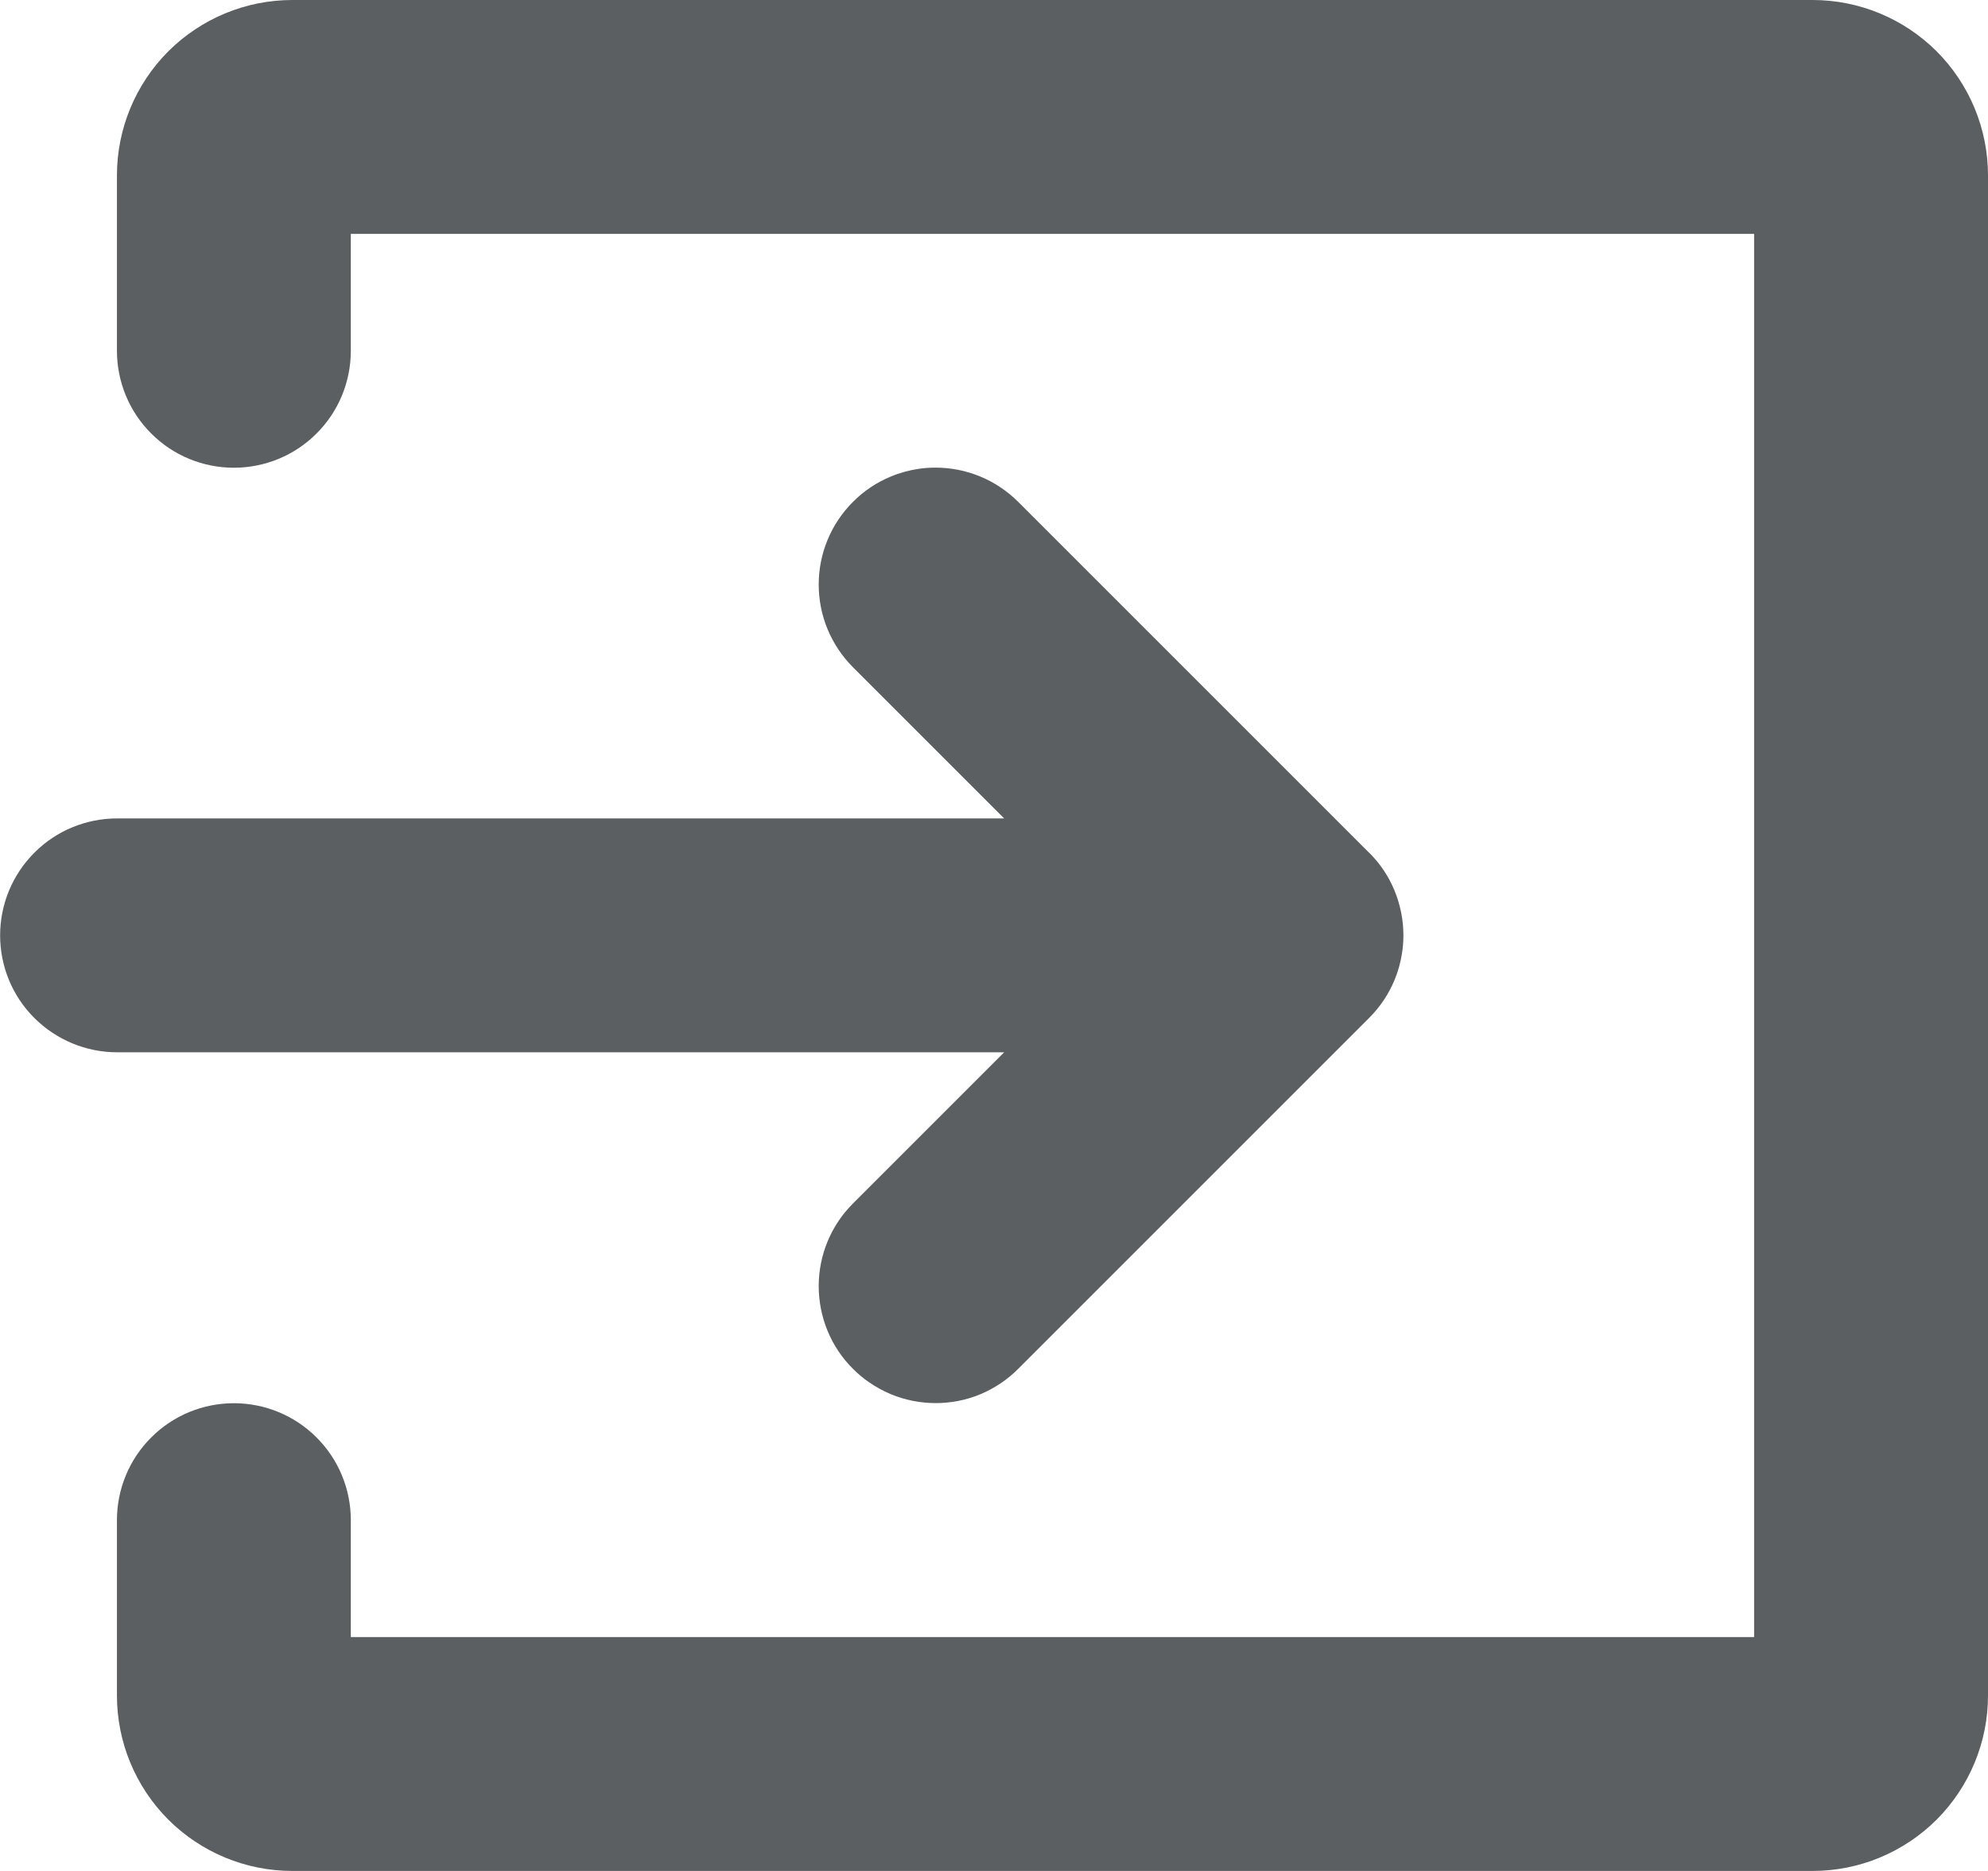
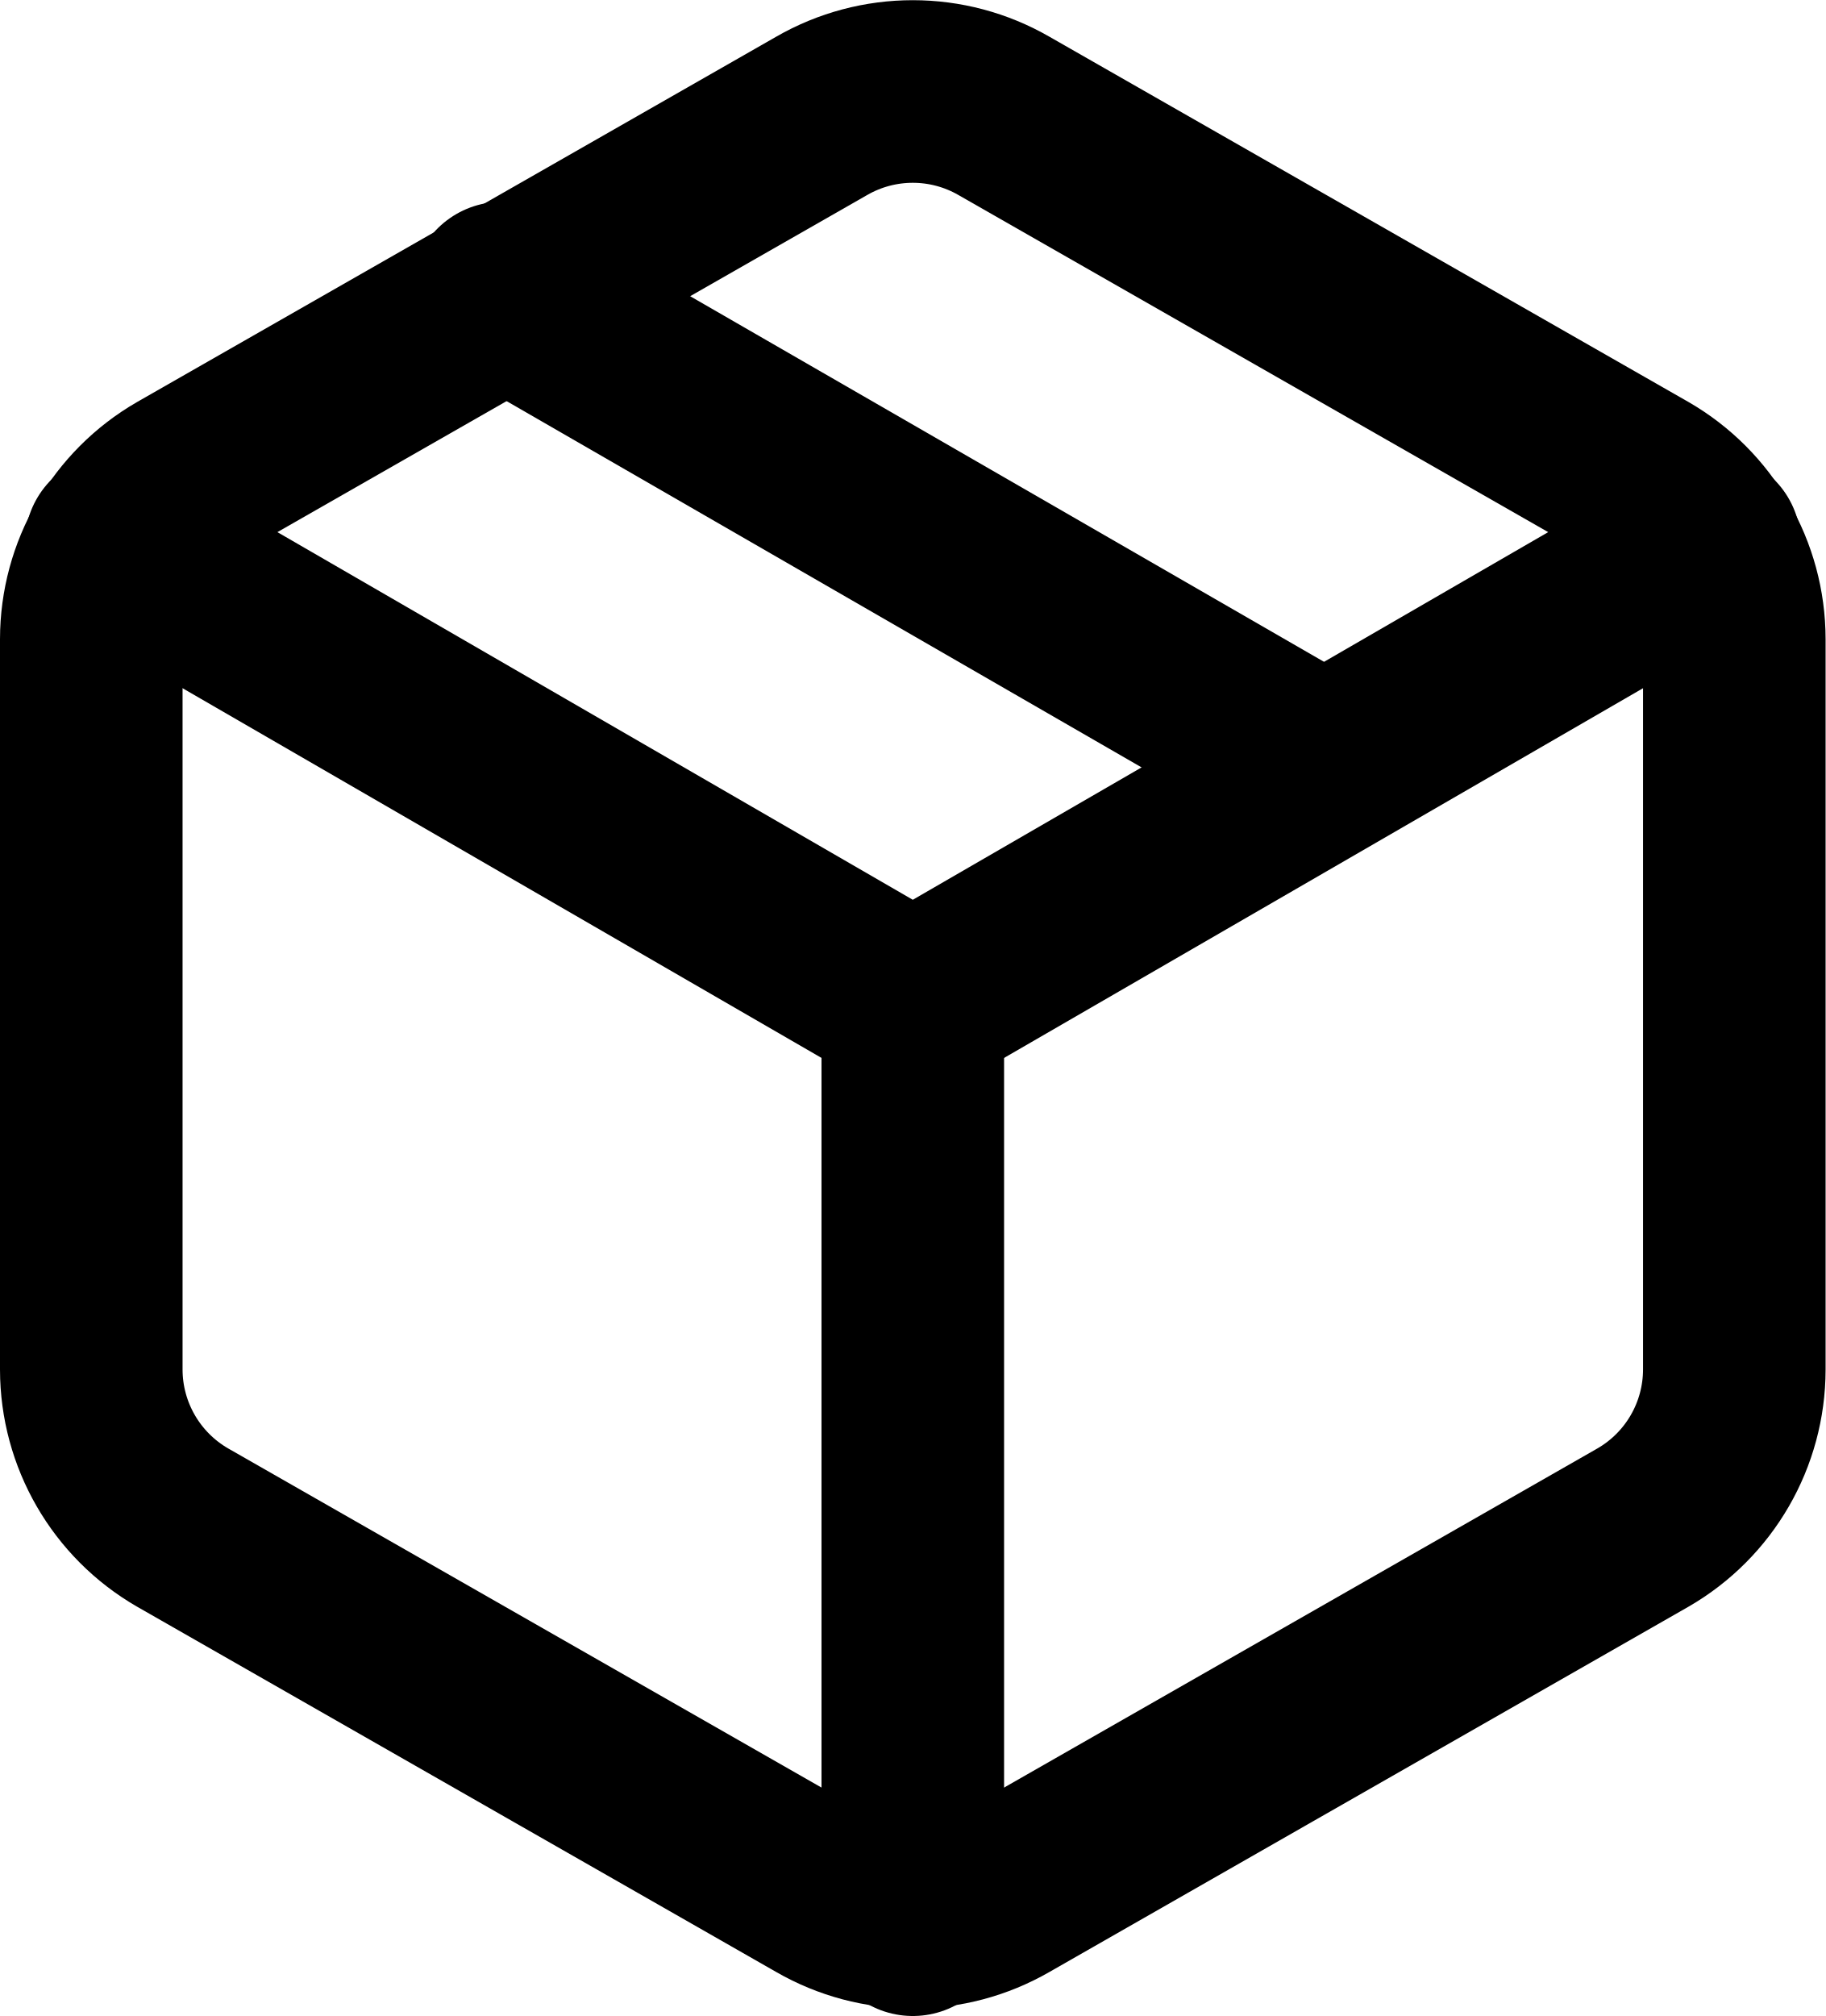
- <svg xmlns="http://www.w3.org/2000/svg" viewBox="1 2 17 16">
-   <path d="M2.439 17.561C2.158 17.279 2 16.898 2 16.5V15C2 14.735 2.105 14.48 2.293 14.293C2.48 14.105 2.735 14 3 14C3.265 14 3.52 14.105 3.707 14.293C3.895 14.48 4 14.735 4 15V16H16V4H4V5C4 5.265 3.895 5.52 3.707 5.707C3.52 5.895 3.265 6 3 6C2.735 6 2.48 5.895 2.293 5.707C2.105 5.52 2 5.265 2 5V3.5C2 3.102 2.158 2.721 2.439 2.439C2.721 2.158 3.102 2 3.5 2H16.5C16.898 2 17.279 2.158 17.561 2.439C17.842 2.721 18 3.102 18 3.5V16.5C18 16.898 17.842 17.279 17.561 17.561C17.279 17.842 16.898 18 16.5 18H3.5C3.102 18 2.721 17.842 2.439 17.561Z" fill="#5C5F62" />
-   <path d="m12.707 9.292-3-3c-0.188-0.188-0.442-0.293-0.707-0.293-0.048 0-0.095 0.003-0.142 0.01-0.082 0.012-0.163 0.034-0.24 0.066-0.121 0.05-0.232 0.124-0.324 0.217-0.093 0.093-0.167 0.203-0.217 0.324-0.05 0.121-0.076 0.251-0.076 0.383 0 0.265 0.105 0.519 0.293 0.707l1.293 1.293h-7.586c-0.265 0-0.52 0.105-0.707 0.293-0.188 0.188-0.293 0.442-0.293 0.707 0 0.265 0.105 0.52 0.293 0.707s0.442 0.293 0.707 0.293h7.586l-1.293 1.293c-0.027 0.027-0.053 0.056-0.077 0.086-0.057 0.072-0.104 0.152-0.14 0.238-0.05 0.121-0.076 0.251-0.076 0.383 0 0.131 0.026 0.261 0.076 0.383 0.05 0.121 0.124 0.232 0.217 0.324 0.042 0.042 0.087 0.08 0.135 0.113 0.059 0.041 0.123 0.076 0.189 0.104 0.121 0.05 0.251 0.076 0.383 0.076 0.064 0 0.128-0.006 0.191-0.018 0.066-0.013 0.13-0.032 0.192-0.058 0.121-0.051 0.231-0.124 0.324-0.218l3-3c0.093-0.093 0.167-0.203 0.217-0.324 0.03-0.072 0.051-0.147 0.063-0.223 0.009-0.053 0.013-0.106 0.013-0.159 0-0.131-0.026-0.261-0.076-0.383s-0.124-0.232-0.217-0.324z" fill="#5C5F62" />
+ <svg xmlns="http://www.w3.org/2000/svg" fill="none" stroke="#000000" stroke-width="2" stroke-linecap="round" stroke-linejoin="round" viewBox="2 1 20 22.08">
+   <line x1="16.5" y1="9.4" x2="7.5" y2="4.21" />
+   <path d="M21 16V8a2 2 0 00-1-1.73l-7-4a2 2 0 00-2 0l-7 4A2 2 0 003 8v8a2 2 0 001 1.73l7 4a2 2 0 002 0l7-4A2 2 0 0021 16z" />
+   <polyline points="3.27 6.96 12 12.01 20.73 6.96" />
+   <line x1="12" y1="22.08" x2="12" y2="12" />
</svg>
